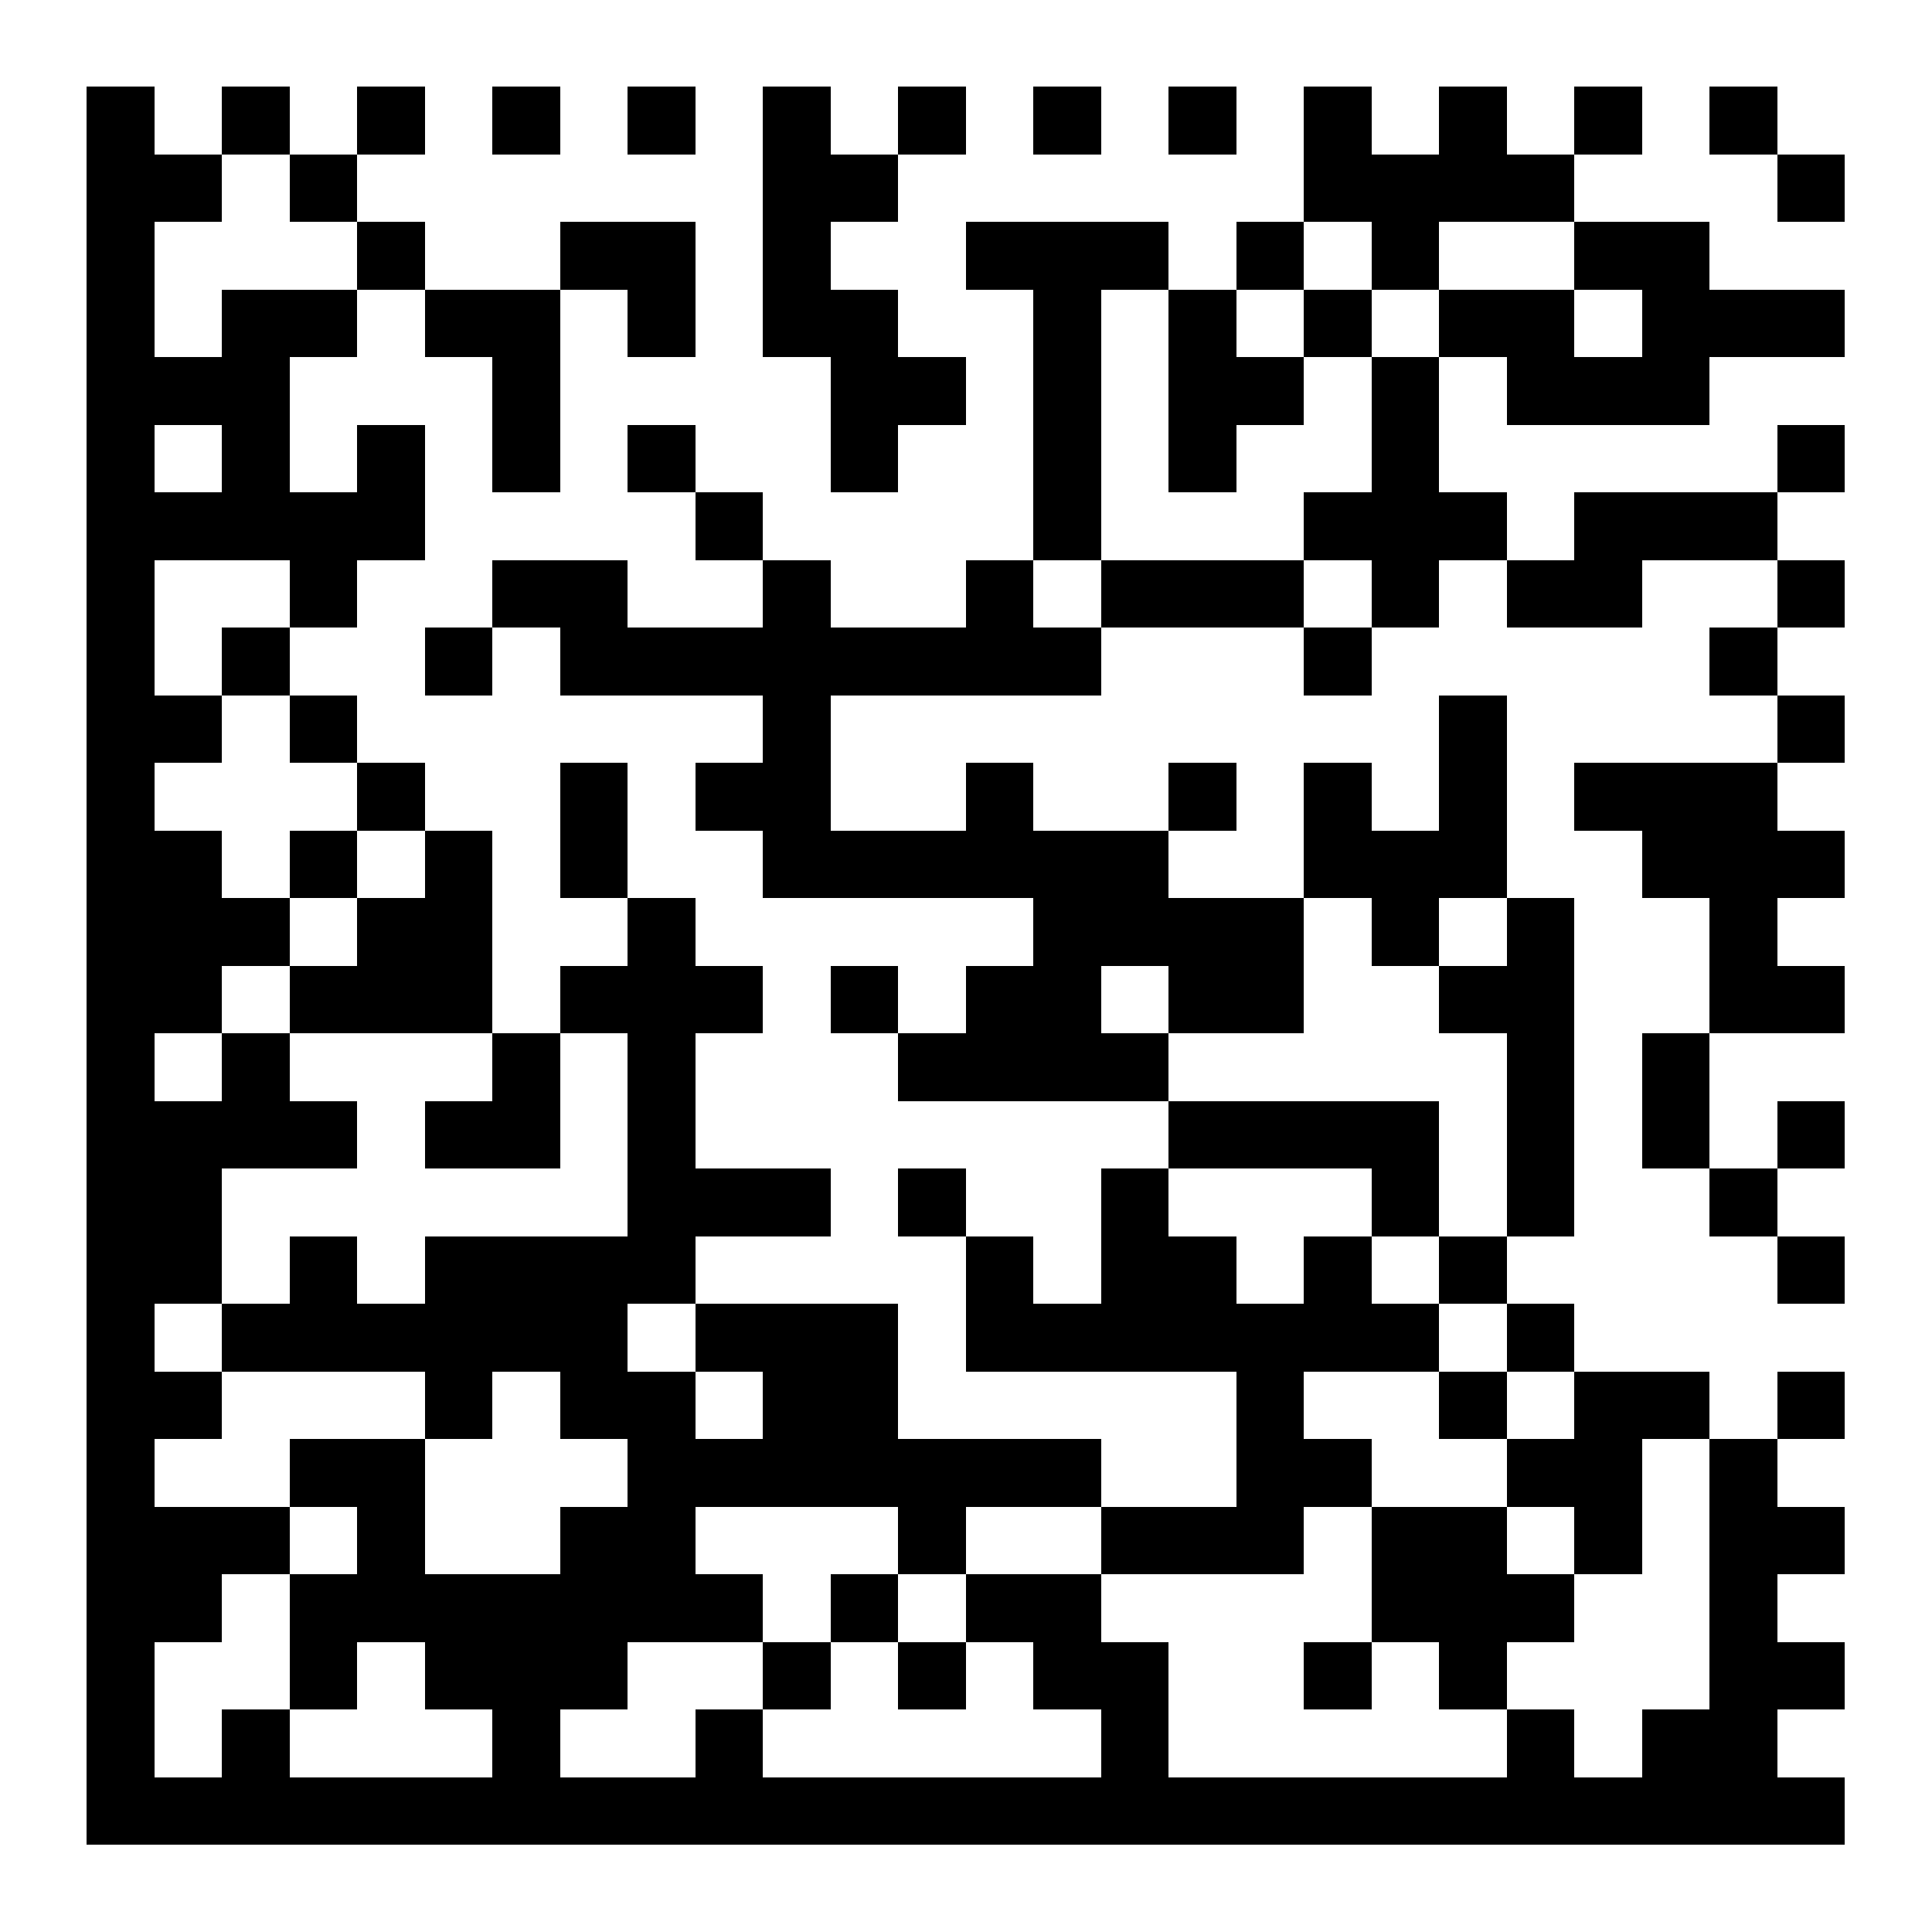
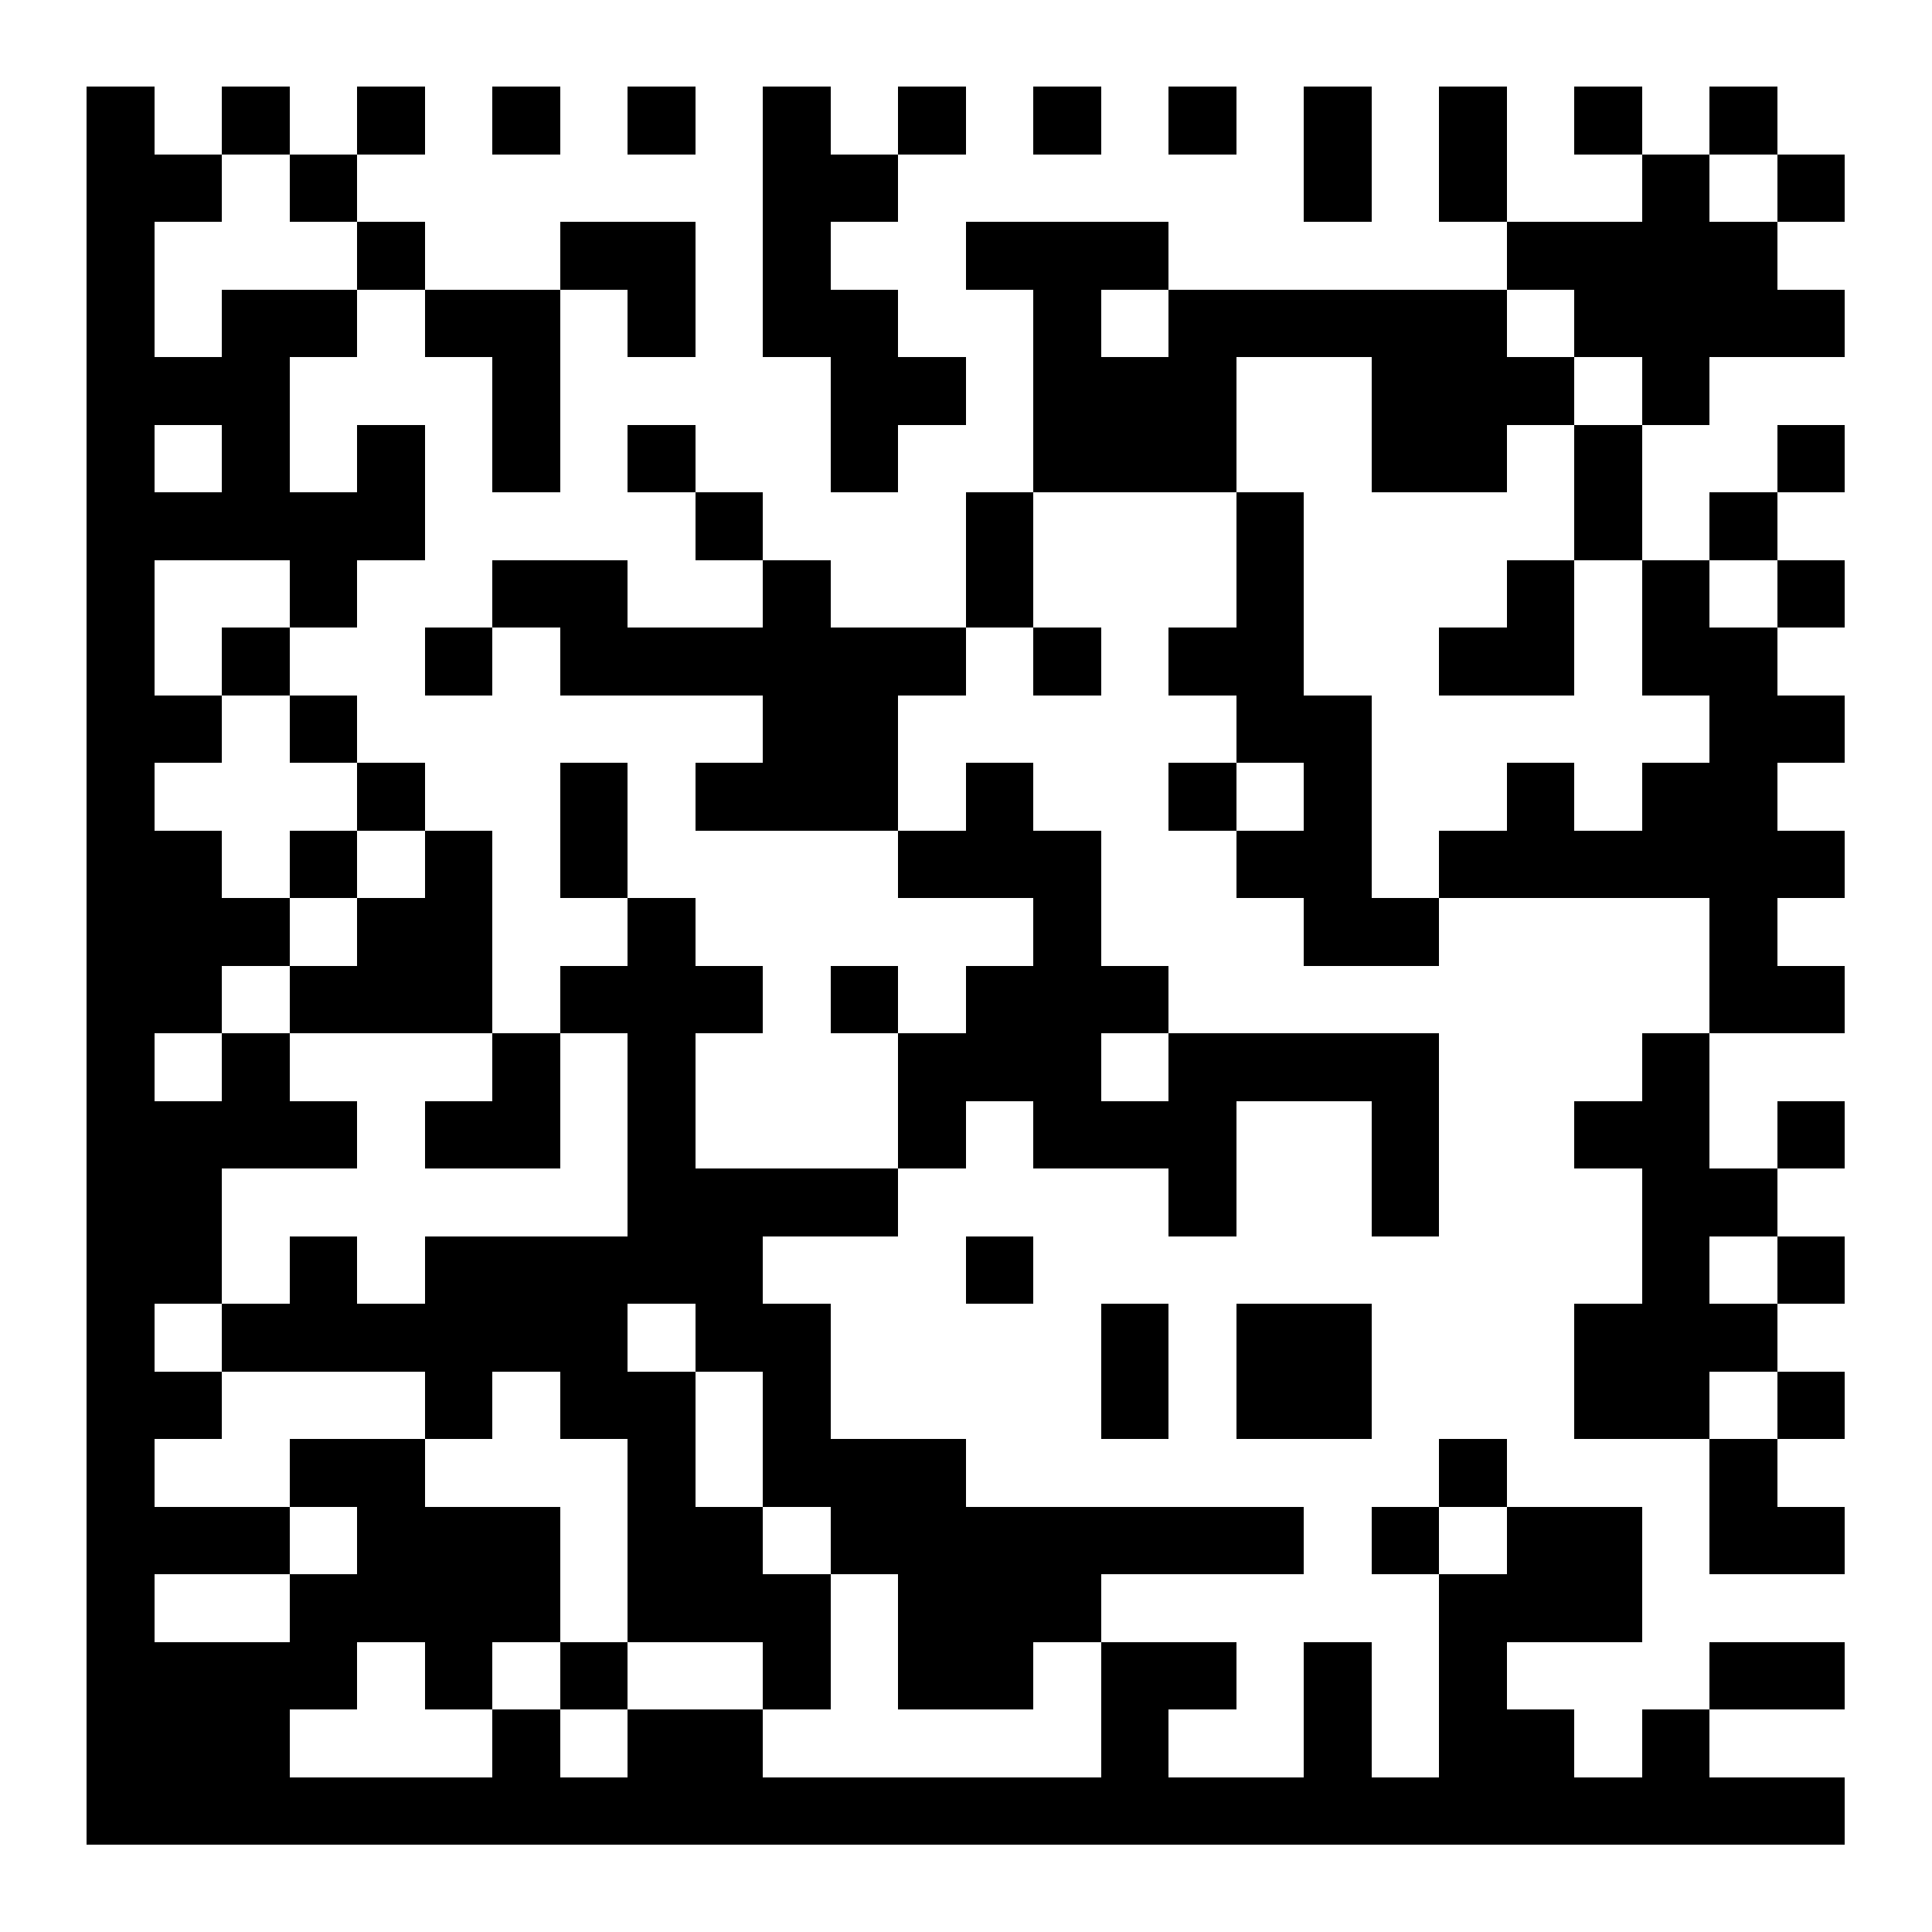
<svg xmlns="http://www.w3.org/2000/svg" version="1.2" baseProfile="tiny" shape-rendering="crispEdges" viewBox="0 0 200 200" viewport-fill="rgb(255,255,255)" viewport-fill-opacity="1" fill="rgb(0,0,0)" fill-opacity="1" style="background-color:rgb(255,255,255);background-color:rgba(255, 255, 255, 1);">
  <rect x="9" y="9" width="7" height="182" />
  <rect x="16" y="16" width="7" height="7" />
  <rect x="16" y="37" width="14" height="7" />
  <rect x="16" y="51" width="28" height="7" />
  <rect x="16" y="72" width="7" height="7" />
  <rect x="16" y="86" width="7" height="21" />
  <rect x="16" y="114" width="7" height="21" />
  <rect x="16" y="142" width="7" height="7" />
-   <rect x="16" y="156" width="7" height="14" />
-   <rect x="16" y="184" width="175" height="7" />
+   <rect x="16" y="156" width="14" height="7" />
+   <rect x="16" y="170" width="14" height="21" />
  <rect x="23" y="9" width="7" height="7" />
  <rect x="23" y="30" width="7" height="28" />
  <rect x="23" y="65" width="7" height="7" />
  <rect x="23" y="93" width="7" height="7" />
  <rect x="23" y="107" width="7" height="14" />
  <rect x="23" y="135" width="42" height="7" />
-   <rect x="23" y="156" width="7" height="7" />
-   <rect x="23" y="177" width="7" height="14" />
  <rect x="30" y="16" width="7" height="7" />
  <rect x="30" y="30" width="7" height="7" />
  <rect x="30" y="58" width="7" height="7" />
  <rect x="30" y="72" width="7" height="7" />
  <rect x="30" y="86" width="7" height="7" />
  <rect x="30" y="100" width="21" height="7" />
  <rect x="30" y="114" width="7" height="7" />
  <rect x="30" y="128" width="7" height="14" />
  <rect x="30" y="149" width="14" height="7" />
  <rect x="30" y="163" width="7" height="14" />
+   <rect x="30" y="184" width="161" height="7" />
  <rect x="37" y="9" width="7" height="7" />
  <rect x="37" y="23" width="7" height="7" />
  <rect x="37" y="44" width="7" height="14" />
  <rect x="37" y="79" width="7" height="7" />
  <rect x="37" y="93" width="14" height="14" />
-   <rect x="37" y="156" width="7" height="14" />
+   <rect x="37" y="156" width="21" height="14" />
  <rect x="44" y="30" width="14" height="7" />
  <rect x="44" y="65" width="7" height="7" />
  <rect x="44" y="86" width="7" height="21" />
  <rect x="44" y="114" width="14" height="7" />
  <rect x="44" y="128" width="7" height="21" />
-   <rect x="44" y="163" width="21" height="14" />
+   <rect x="44" y="170" width="7" height="7" />
  <rect x="51" y="9" width="7" height="7" />
  <rect x="51" y="37" width="7" height="14" />
  <rect x="51" y="58" width="14" height="7" />
  <rect x="51" y="107" width="7" height="14" />
  <rect x="51" y="128" width="14" height="14" />
  <rect x="51" y="177" width="7" height="14" />
  <rect x="58" y="23" width="14" height="7" />
-   <rect x="58" y="65" width="56" height="7" />
+   <rect x="58" y="65" width="42" height="7" />
  <rect x="58" y="79" width="7" height="14" />
  <rect x="58" y="100" width="21" height="7" />
  <rect x="58" y="142" width="14" height="7" />
-   <rect x="58" y="156" width="7" height="21" />
+   <rect x="58" y="170" width="7" height="7" />
  <rect x="65" y="9" width="7" height="7" />
  <rect x="65" y="30" width="7" height="7" />
  <rect x="65" y="44" width="7" height="7" />
  <rect x="65" y="93" width="7" height="42" />
  <rect x="65" y="149" width="7" height="21" />
+   <rect x="65" y="177" width="14" height="14" />
  <rect x="72" y="51" width="7" height="7" />
-   <rect x="72" y="79" width="14" height="7" />
-   <rect x="72" y="121" width="14" height="7" />
-   <rect x="72" y="135" width="21" height="7" />
-   <rect x="72" y="149" width="42" height="7" />
-   <rect x="72" y="163" width="7" height="7" />
-   <rect x="72" y="177" width="7" height="14" />
+   <rect x="72" y="79" width="21" height="7" />
+   <rect x="72" y="121" width="7" height="21" />
+   <rect x="72" y="156" width="7" height="14" />
  <rect x="79" y="9" width="7" height="28" />
-   <rect x="79" y="58" width="7" height="35" />
-   <rect x="79" y="142" width="14" height="14" />
-   <rect x="79" y="170" width="7" height="7" />
+   <rect x="79" y="58" width="7" height="28" />
+   <rect x="79" y="121" width="14" height="7" />
+   <rect x="79" y="135" width="7" height="21" />
+   <rect x="79" y="163" width="7" height="14" />
  <rect x="86" y="16" width="7" height="7" />
  <rect x="86" y="30" width="7" height="21" />
-   <rect x="86" y="86" width="35" height="7" />
+   <rect x="86" y="72" width="7" height="14" />
  <rect x="86" y="100" width="7" height="7" />
-   <rect x="86" y="163" width="7" height="7" />
+   <rect x="86" y="149" width="14" height="14" />
  <rect x="93" y="9" width="7" height="7" />
  <rect x="93" y="37" width="7" height="7" />
-   <rect x="93" y="107" width="28" height="7" />
-   <rect x="93" y="121" width="7" height="7" />
-   <rect x="93" y="156" width="7" height="7" />
-   <rect x="93" y="170" width="7" height="7" />
+   <rect x="93" y="86" width="21" height="7" />
+   <rect x="93" y="107" width="7" height="14" />
+   <rect x="93" y="163" width="14" height="14" />
  <rect x="100" y="23" width="21" height="7" />
-   <rect x="100" y="58" width="7" height="14" />
+   <rect x="100" y="51" width="7" height="14" />
  <rect x="100" y="79" width="7" height="14" />
  <rect x="100" y="100" width="14" height="14" />
-   <rect x="100" y="128" width="7" height="14" />
-   <rect x="100" y="163" width="14" height="7" />
+   <rect x="100" y="128" width="7" height="7" />
+   <rect x="100" y="156" width="7" height="21" />
  <rect x="107" y="9" width="7" height="7" />
-   <rect x="107" y="30" width="7" height="28" />
-   <rect x="107" y="93" width="7" height="21" />
-   <rect x="107" y="135" width="42" height="7" />
-   <rect x="107" y="170" width="14" height="7" />
-   <rect x="114" y="58" width="21" height="7" />
-   <rect x="114" y="93" width="21" height="7" />
-   <rect x="114" y="121" width="7" height="21" />
+   <rect x="107" y="30" width="7" height="21" />
+   <rect x="107" y="65" width="7" height="7" />
+   <rect x="107" y="93" width="7" height="28" />
+   <rect x="107" y="156" width="7" height="14" />
+   <rect x="114" y="37" width="14" height="14" />
+   <rect x="114" y="100" width="7" height="7" />
+   <rect x="114" y="114" width="14" height="7" />
+   <rect x="114" y="135" width="7" height="14" />
  <rect x="114" y="156" width="21" height="7" />
-   <rect x="114" y="177" width="7" height="14" />
+   <rect x="114" y="170" width="7" height="21" />
  <rect x="121" y="9" width="7" height="7" />
  <rect x="121" y="30" width="7" height="21" />
+   <rect x="121" y="65" width="14" height="7" />
  <rect x="121" y="79" width="7" height="7" />
-   <rect x="121" y="100" width="14" height="7" />
-   <rect x="121" y="114" width="28" height="7" />
-   <rect x="121" y="128" width="7" height="14" />
-   <rect x="128" y="23" width="7" height="7" />
-   <rect x="128" y="37" width="7" height="7" />
-   <rect x="128" y="142" width="7" height="21" />
+   <rect x="121" y="107" width="7" height="21" />
+   <rect x="121" y="170" width="7" height="7" />
+   <rect x="128" y="30" width="28" height="7" />
+   <rect x="128" y="51" width="7" height="28" />
+   <rect x="128" y="86" width="14" height="7" />
+   <rect x="128" y="107" width="21" height="7" />
+   <rect x="128" y="135" width="14" height="14" />
  <rect x="135" y="9" width="7" height="14" />
-   <rect x="135" y="30" width="7" height="7" />
-   <rect x="135" y="51" width="21" height="7" />
-   <rect x="135" y="65" width="7" height="7" />
-   <rect x="135" y="79" width="7" height="14" />
-   <rect x="135" y="128" width="7" height="14" />
-   <rect x="135" y="149" width="7" height="7" />
-   <rect x="135" y="170" width="7" height="7" />
-   <rect x="142" y="16" width="7" height="14" />
-   <rect x="142" y="37" width="7" height="28" />
-   <rect x="142" y="86" width="7" height="14" />
-   <rect x="142" y="121" width="7" height="7" />
-   <rect x="142" y="156" width="14" height="14" />
+   <rect x="135" y="72" width="7" height="28" />
+   <rect x="135" y="170" width="7" height="21" />
+   <rect x="142" y="37" width="14" height="14" />
+   <rect x="142" y="93" width="7" height="7" />
+   <rect x="142" y="114" width="7" height="14" />
+   <rect x="142" y="156" width="7" height="7" />
  <rect x="149" y="9" width="7" height="14" />
-   <rect x="149" y="30" width="14" height="7" />
-   <rect x="149" y="72" width="7" height="21" />
-   <rect x="149" y="100" width="14" height="7" />
-   <rect x="149" y="128" width="7" height="7" />
-   <rect x="149" y="142" width="7" height="7" />
-   <rect x="149" y="170" width="7" height="7" />
-   <rect x="156" y="16" width="7" height="7" />
-   <rect x="156" y="37" width="21" height="7" />
-   <rect x="156" y="58" width="14" height="7" />
-   <rect x="156" y="93" width="7" height="35" />
-   <rect x="156" y="135" width="7" height="7" />
-   <rect x="156" y="149" width="14" height="7" />
-   <rect x="156" y="163" width="7" height="7" />
+   <rect x="149" y="65" width="14" height="7" />
+   <rect x="149" y="86" width="42" height="7" />
+   <rect x="149" y="149" width="7" height="7" />
+   <rect x="149" y="163" width="7" height="28" />
+   <rect x="156" y="23" width="28" height="7" />
+   <rect x="156" y="37" width="7" height="7" />
+   <rect x="156" y="58" width="7" height="14" />
+   <rect x="156" y="79" width="7" height="14" />
+   <rect x="156" y="156" width="14" height="14" />
  <rect x="156" y="177" width="7" height="14" />
  <rect x="163" y="9" width="7" height="7" />
-   <rect x="163" y="23" width="14" height="7" />
-   <rect x="163" y="51" width="7" height="14" />
-   <rect x="163" y="79" width="21" height="7" />
-   <rect x="163" y="142" width="7" height="21" />
-   <rect x="170" y="30" width="7" height="14" />
-   <rect x="170" y="51" width="14" height="7" />
-   <rect x="170" y="86" width="21" height="7" />
-   <rect x="170" y="107" width="7" height="14" />
-   <rect x="170" y="142" width="7" height="7" />
-   <rect x="170" y="177" width="14" height="14" />
+   <rect x="163" y="30" width="28" height="7" />
+   <rect x="163" y="44" width="7" height="14" />
+   <rect x="163" y="114" width="14" height="7" />
+   <rect x="163" y="135" width="14" height="14" />
+   <rect x="170" y="16" width="7" height="28" />
+   <rect x="170" y="58" width="7" height="14" />
+   <rect x="170" y="79" width="14" height="14" />
+   <rect x="170" y="107" width="7" height="42" />
+   <rect x="170" y="177" width="7" height="14" />
  <rect x="177" y="9" width="7" height="7" />
-   <rect x="177" y="30" width="14" height="7" />
-   <rect x="177" y="65" width="7" height="7" />
-   <rect x="177" y="93" width="7" height="14" />
+   <rect x="177" y="51" width="7" height="7" />
+   <rect x="177" y="65" width="7" height="42" />
  <rect x="177" y="121" width="7" height="7" />
-   <rect x="177" y="149" width="7" height="42" />
+   <rect x="177" y="135" width="7" height="7" />
+   <rect x="177" y="149" width="7" height="14" />
+   <rect x="177" y="170" width="14" height="7" />
  <rect x="184" y="16" width="7" height="7" />
  <rect x="184" y="44" width="7" height="7" />
  <rect x="184" y="58" width="7" height="7" />
  <rect x="184" y="72" width="7" height="7" />
  <rect x="184" y="100" width="7" height="7" />
  <rect x="184" y="114" width="7" height="7" />
  <rect x="184" y="128" width="7" height="7" />
  <rect x="184" y="142" width="7" height="7" />
  <rect x="184" y="156" width="7" height="7" />
-   <rect x="184" y="170" width="7" height="7" />
</svg>
